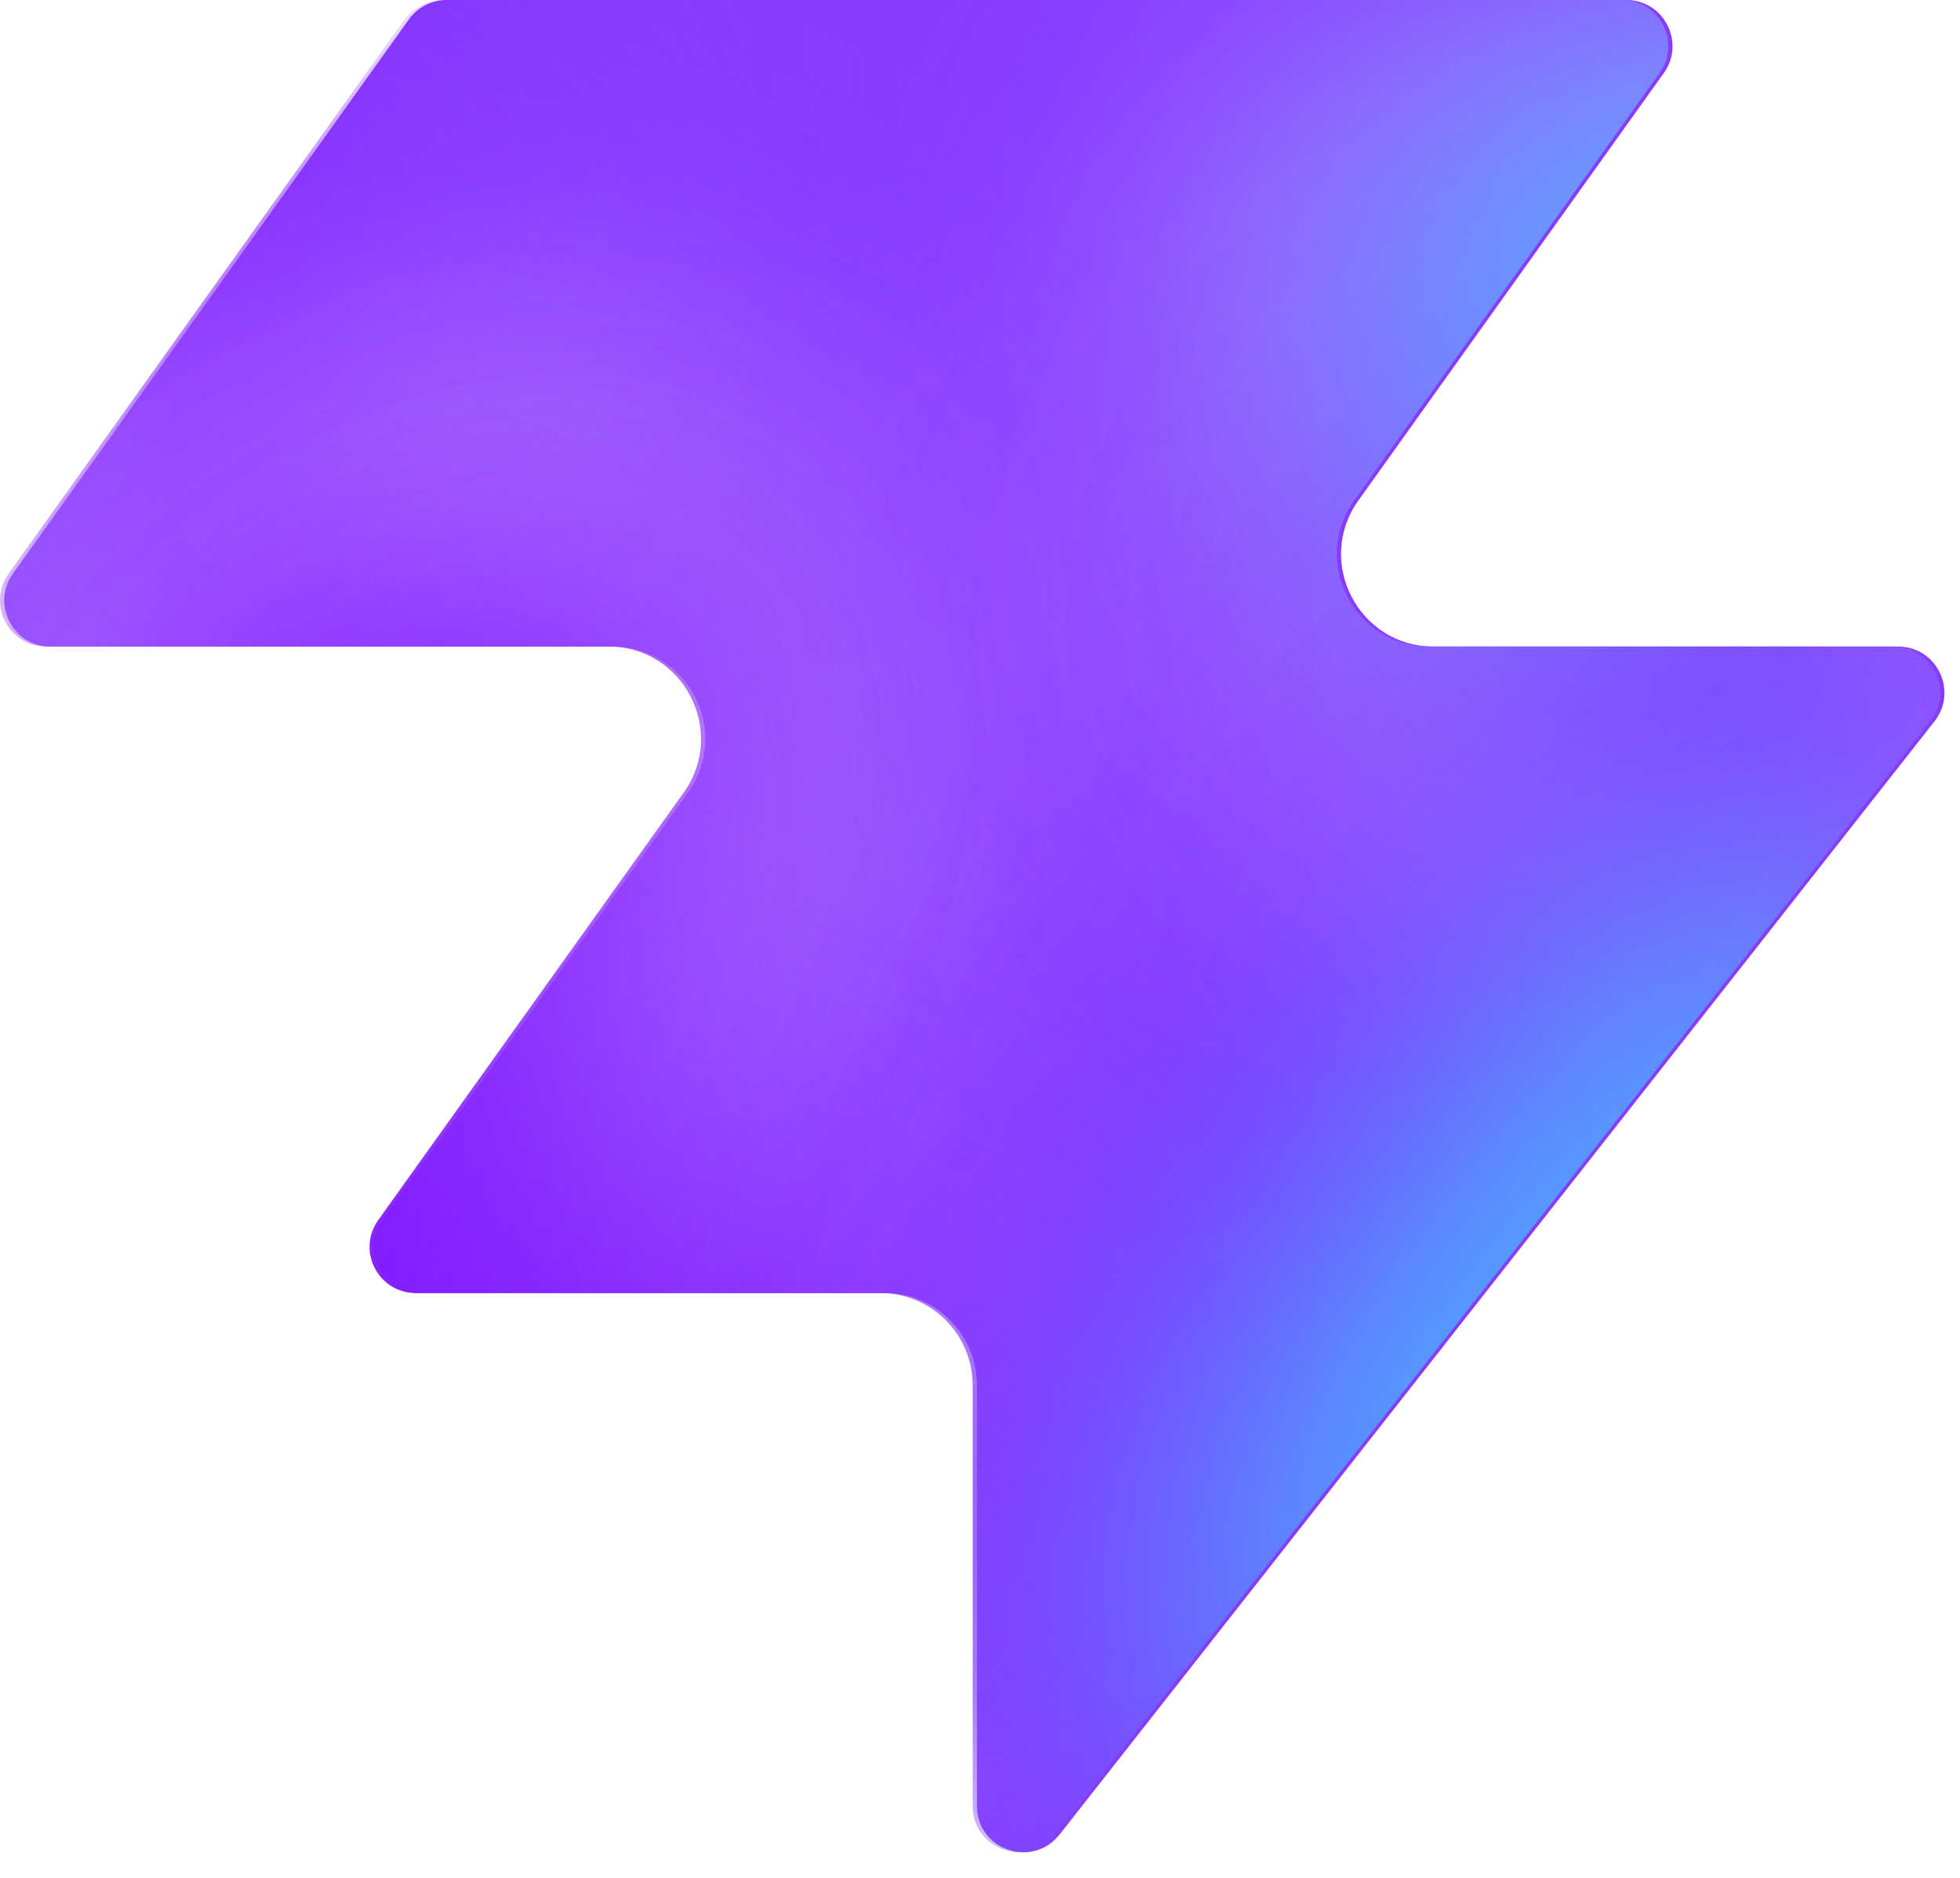
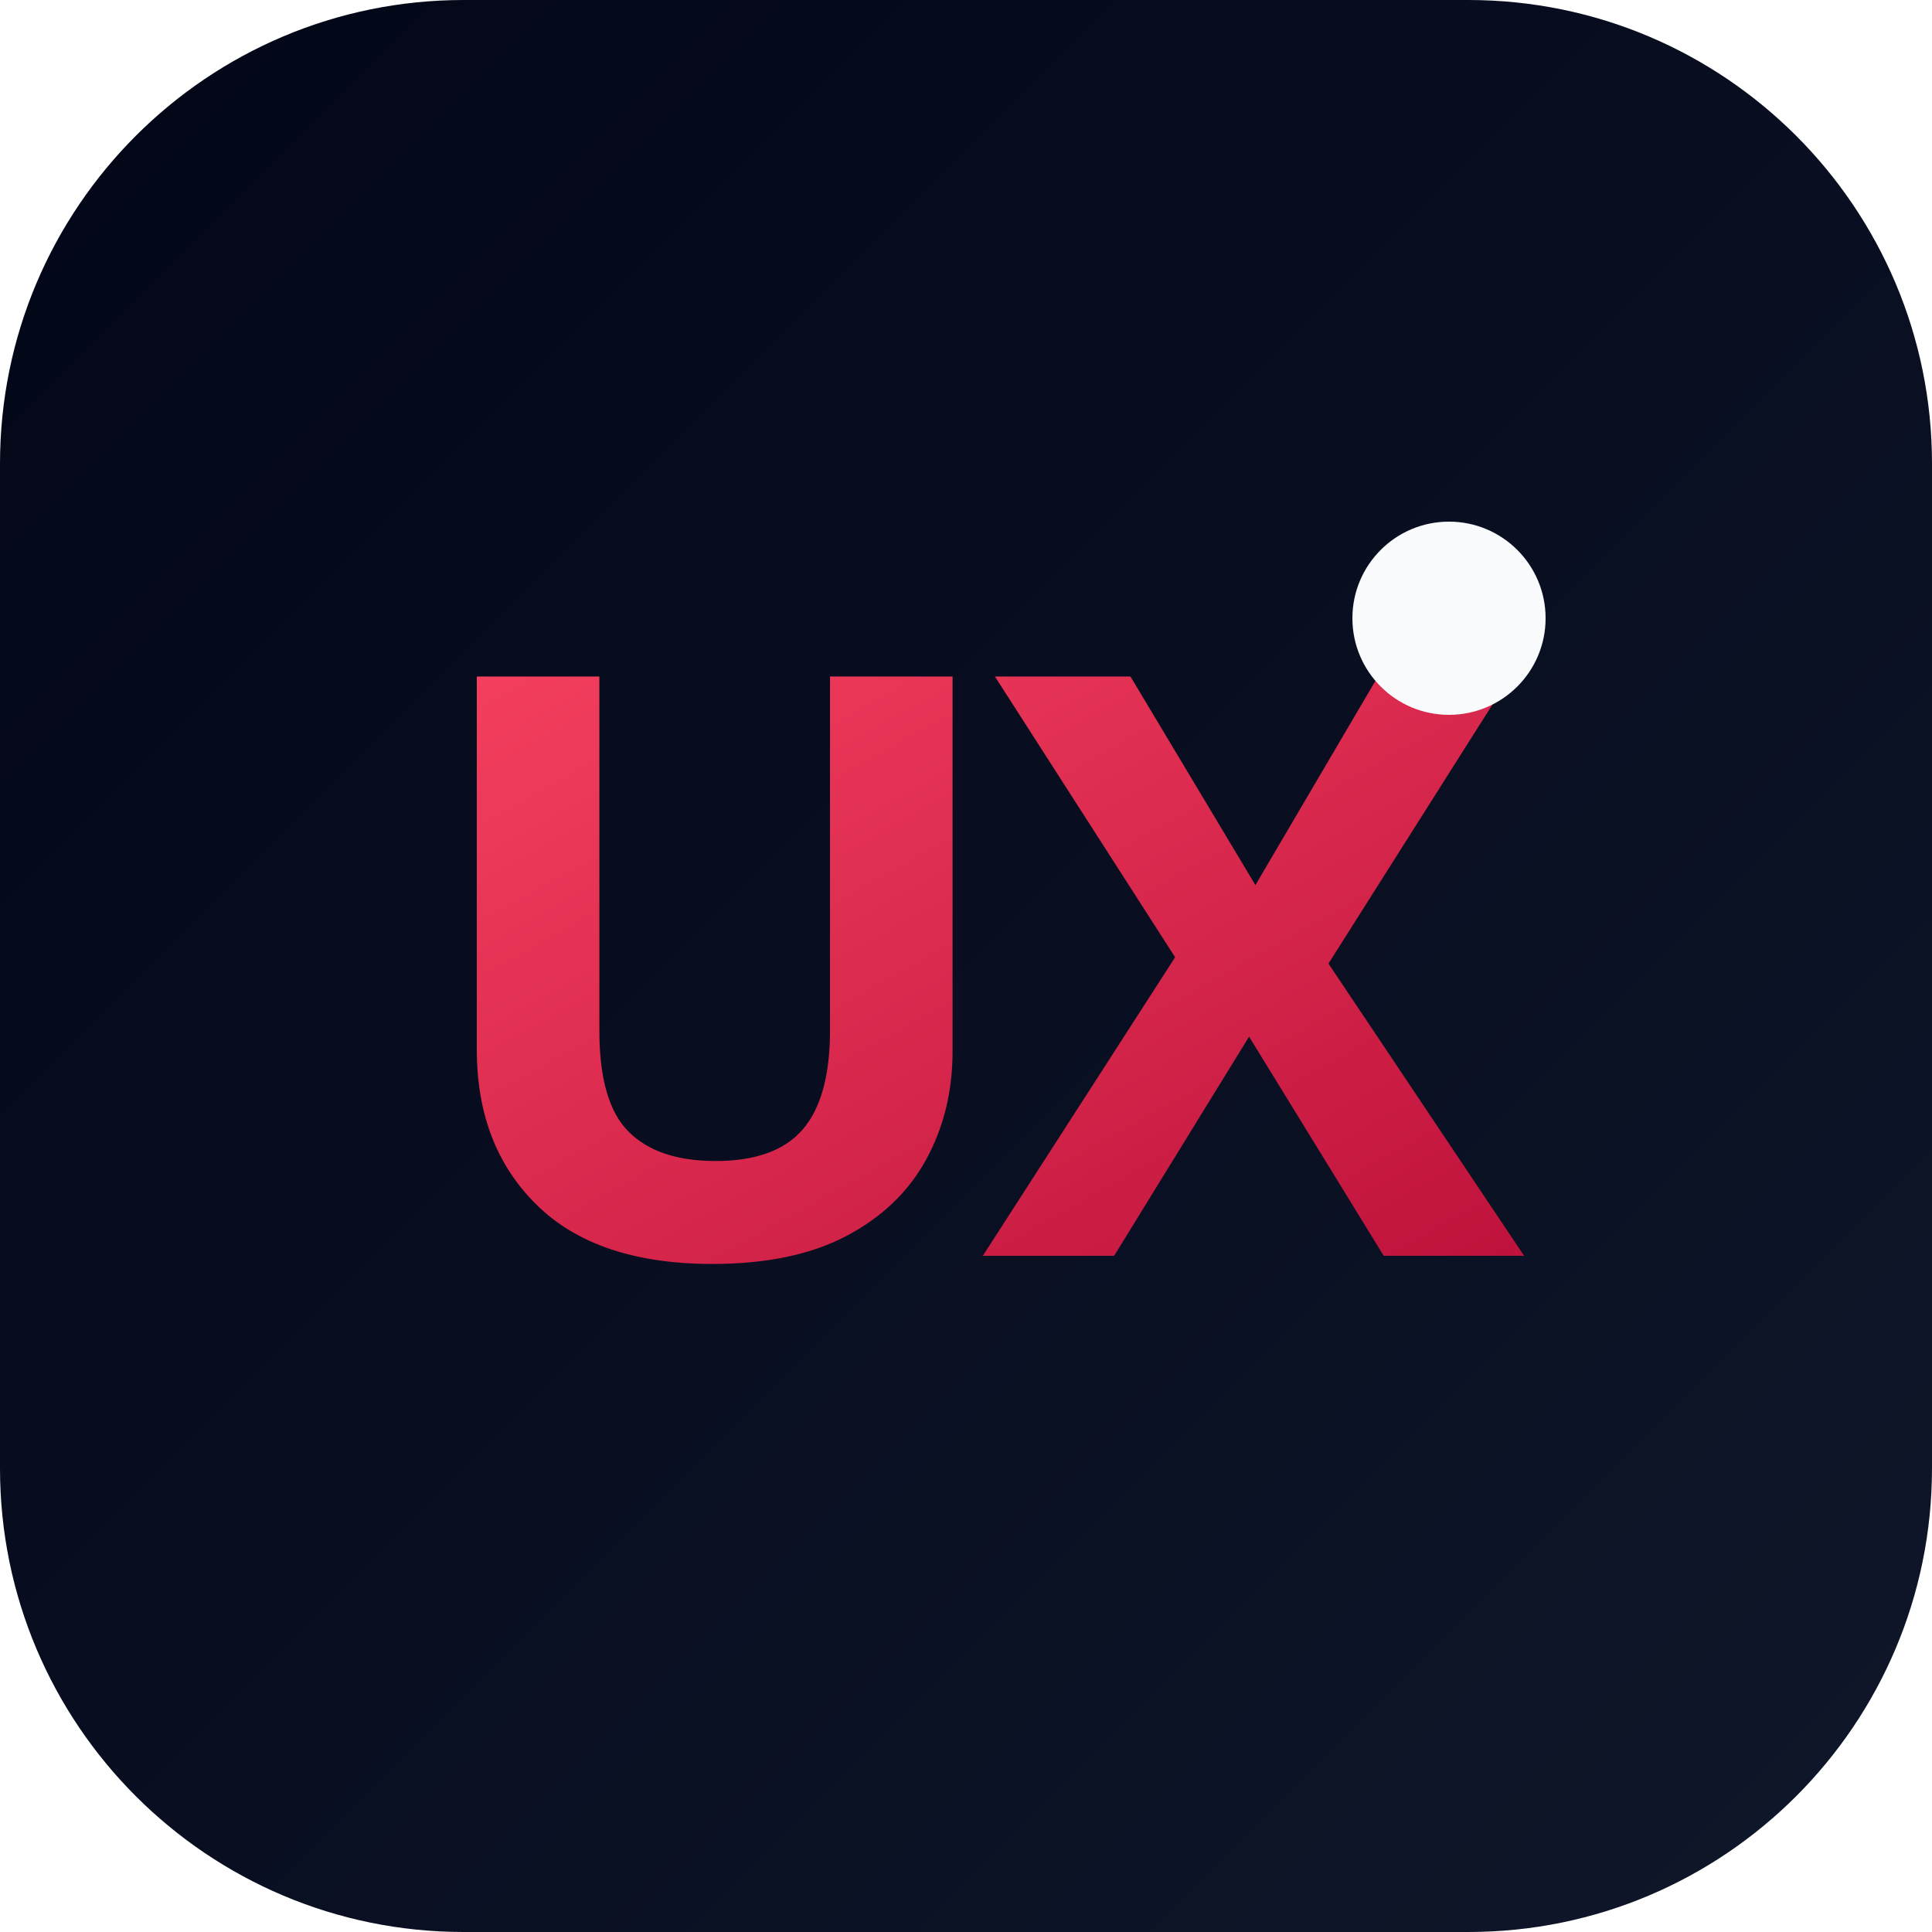
- <svg xmlns="http://www.w3.org/2000/svg" width="48" height="46" fill="none" viewBox="0 0 48 46">
-   <path fill="#863bff" d="M25.946 44.938c-.664.845-2.021.375-2.021-.698V33.937a2.26 2.26 0 0 0-2.262-2.262H10.287c-.92 0-1.456-1.04-.92-1.788l7.48-10.471c1.07-1.497 0-3.578-1.842-3.578H1.237c-.92 0-1.456-1.04-.92-1.788L10.013.474c.214-.297.556-.474.92-.474h28.894c.92 0 1.456 1.04.92 1.788l-7.48 10.471c-1.07 1.498 0 3.579 1.842 3.579h11.377c.943 0 1.473 1.088.89 1.83L25.947 44.94z" style="fill:#863bff;fill:color(display-p3 .525 .23 1);fill-opacity:1" />
-   <mask id="a" width="48" height="46" x="0" y="0" maskUnits="userSpaceOnUse" style="mask-type:alpha">
-     <path fill="#000" d="M25.842 44.938c-.664.844-2.021.375-2.021-.698V33.937a2.26 2.26 0 0 0-2.262-2.262H10.183c-.92 0-1.456-1.04-.92-1.788l7.48-10.471c1.07-1.498 0-3.579-1.842-3.579H1.133c-.92 0-1.456-1.04-.92-1.787L9.91.473c.214-.297.556-.474.92-.474h28.894c.92 0 1.456 1.04.92 1.788l-7.48 10.471c-1.07 1.498 0 3.578 1.842 3.578h11.377c.943 0 1.473 1.088.89 1.832L25.843 44.94z" style="fill:#000;fill-opacity:1" />
-   </mask>
-   <g mask="url(#a)">
-     <g filter="url(#b)">
-       <ellipse cx="5.508" cy="14.704" fill="#ede6ff" rx="5.508" ry="14.704" style="fill:#ede6ff;fill:color(display-p3 .927 .903 1);fill-opacity:1" transform="matrix(.00324 1 1 -.00324 -4.47 31.516)" />
-     </g>
-     <g filter="url(#c)">
-       <ellipse cx="10.399" cy="29.851" fill="#ede6ff" rx="10.399" ry="29.851" style="fill:#ede6ff;fill:color(display-p3 .927 .903 1);fill-opacity:1" transform="matrix(.00324 1 1 -.00324 -39.328 7.883)" />
-     </g>
-     <g filter="url(#d)">
-       <ellipse cx="5.508" cy="30.487" fill="#7e14ff" rx="5.508" ry="30.487" style="fill:#7e14ff;fill:color(display-p3 .492 .077 1);fill-opacity:1" transform="rotate(89.814 -25.913 -14.639)scale(1 -1)" />
-     </g>
-     <g filter="url(#e)">
-       <ellipse cx="5.508" cy="30.599" fill="#7e14ff" rx="5.508" ry="30.599" style="fill:#7e14ff;fill:color(display-p3 .492 .077 1);fill-opacity:1" transform="rotate(89.814 -32.644 -3.334)scale(1 -1)" />
-     </g>
-     <g filter="url(#f)">
-       <ellipse cx="5.508" cy="30.599" fill="#7e14ff" rx="5.508" ry="30.599" style="fill:#7e14ff;fill:color(display-p3 .492 .077 1);fill-opacity:1" transform="matrix(.00324 1 1 -.00324 -34.34 30.47)" />
-     </g>
-     <g filter="url(#g)">
-       <ellipse cx="14.072" cy="22.078" fill="#ede6ff" rx="14.072" ry="22.078" style="fill:#ede6ff;fill:color(display-p3 .927 .903 1);fill-opacity:1" transform="rotate(93.35 24.506 48.493)scale(-1 1)" />
-     </g>
-     <g filter="url(#h)">
-       <ellipse cx="3.47" cy="21.501" fill="#7e14ff" rx="3.47" ry="21.501" style="fill:#7e14ff;fill:color(display-p3 .492 .077 1);fill-opacity:1" transform="rotate(89.009 28.708 47.59)scale(-1 1)" />
-     </g>
-     <g filter="url(#i)">
-       <ellipse cx="3.47" cy="21.501" fill="#7e14ff" rx="3.47" ry="21.501" style="fill:#7e14ff;fill:color(display-p3 .492 .077 1);fill-opacity:1" transform="rotate(89.009 28.708 47.59)scale(-1 1)" />
-     </g>
-     <g filter="url(#j)">
-       <ellipse cx=".387" cy="8.972" fill="#7e14ff" rx="4.407" ry="29.108" style="fill:#7e14ff;fill:color(display-p3 .492 .077 1);fill-opacity:1" transform="rotate(39.51 .387 8.972)" />
-     </g>
-     <g filter="url(#k)">
-       <ellipse cx="47.523" cy="-6.092" fill="#7e14ff" rx="4.407" ry="29.108" style="fill:#7e14ff;fill:color(display-p3 .492 .077 1);fill-opacity:1" transform="rotate(37.892 47.523 -6.092)" />
-     </g>
-     <g filter="url(#l)">
-       <ellipse cx="41.412" cy="6.333" fill="#47bfff" rx="5.971" ry="9.665" style="fill:#47bfff;fill:color(display-p3 .28 .748 1);fill-opacity:1" transform="rotate(37.892 41.412 6.333)" />
-     </g>
-     <g filter="url(#m)">
-       <ellipse cx="-1.879" cy="38.332" fill="#7e14ff" rx="4.407" ry="29.108" style="fill:#7e14ff;fill:color(display-p3 .492 .077 1);fill-opacity:1" transform="rotate(37.892 -1.88 38.332)" />
-     </g>
-     <g filter="url(#n)">
-       <ellipse cx="-1.879" cy="38.332" fill="#7e14ff" rx="4.407" ry="29.108" style="fill:#7e14ff;fill:color(display-p3 .492 .077 1);fill-opacity:1" transform="rotate(37.892 -1.88 38.332)" />
-     </g>
-     <g filter="url(#o)">
-       <ellipse cx="35.651" cy="29.907" fill="#7e14ff" rx="4.407" ry="29.108" style="fill:#7e14ff;fill:color(display-p3 .492 .077 1);fill-opacity:1" transform="rotate(37.892 35.651 29.907)" />
-     </g>
-     <g filter="url(#p)">
-       <ellipse cx="38.418" cy="32.4" fill="#47bfff" rx="5.971" ry="15.297" style="fill:#47bfff;fill:color(display-p3 .28 .748 1);fill-opacity:1" transform="rotate(37.892 38.418 32.4)" />
-     </g>
-   </g>
+ <svg xmlns="http://www.w3.org/2000/svg" viewBox="0 0 100 100">
  <defs>
-     <filter id="b" width="60.045" height="41.654" x="-19.77" y="16.149" color-interpolation-filters="sRGB" filterUnits="userSpaceOnUse">
-       <feFlood flood-opacity="0" result="BackgroundImageFix" />
-       <feBlend in="SourceGraphic" in2="BackgroundImageFix" result="shape" />
-       <feGaussianBlur result="effect1_foregroundBlur_2002_17158" stdDeviation="7.659" />
-     </filter>
-     <filter id="c" width="90.34" height="51.437" x="-54.613" y="-7.533" color-interpolation-filters="sRGB" filterUnits="userSpaceOnUse">
-       <feFlood flood-opacity="0" result="BackgroundImageFix" />
-       <feBlend in="SourceGraphic" in2="BackgroundImageFix" result="shape" />
-       <feGaussianBlur result="effect1_foregroundBlur_2002_17158" stdDeviation="7.659" />
-     </filter>
-     <filter id="d" width="79.355" height="29.4" x="-49.64" y="2.03" color-interpolation-filters="sRGB" filterUnits="userSpaceOnUse">
-       <feFlood flood-opacity="0" result="BackgroundImageFix" />
-       <feBlend in="SourceGraphic" in2="BackgroundImageFix" result="shape" />
-       <feGaussianBlur result="effect1_foregroundBlur_2002_17158" stdDeviation="4.596" />
-     </filter>
-     <filter id="e" width="79.579" height="29.4" x="-45.045" y="20.029" color-interpolation-filters="sRGB" filterUnits="userSpaceOnUse">
-       <feFlood flood-opacity="0" result="BackgroundImageFix" />
-       <feBlend in="SourceGraphic" in2="BackgroundImageFix" result="shape" />
-       <feGaussianBlur result="effect1_foregroundBlur_2002_17158" stdDeviation="4.596" />
-     </filter>
-     <filter id="f" width="79.579" height="29.4" x="-43.513" y="21.178" color-interpolation-filters="sRGB" filterUnits="userSpaceOnUse">
-       <feFlood flood-opacity="0" result="BackgroundImageFix" />
-       <feBlend in="SourceGraphic" in2="BackgroundImageFix" result="shape" />
-       <feGaussianBlur result="effect1_foregroundBlur_2002_17158" stdDeviation="4.596" />
-     </filter>
-     <filter id="g" width="74.749" height="58.852" x="15.756" y="-17.901" color-interpolation-filters="sRGB" filterUnits="userSpaceOnUse">
-       <feFlood flood-opacity="0" result="BackgroundImageFix" />
-       <feBlend in="SourceGraphic" in2="BackgroundImageFix" result="shape" />
-       <feGaussianBlur result="effect1_foregroundBlur_2002_17158" stdDeviation="7.659" />
-     </filter>
-     <filter id="h" width="61.377" height="25.362" x="23.548" y="2.284" color-interpolation-filters="sRGB" filterUnits="userSpaceOnUse">
-       <feFlood flood-opacity="0" result="BackgroundImageFix" />
-       <feBlend in="SourceGraphic" in2="BackgroundImageFix" result="shape" />
-       <feGaussianBlur result="effect1_foregroundBlur_2002_17158" stdDeviation="4.596" />
-     </filter>
-     <filter id="i" width="61.377" height="25.362" x="23.548" y="2.284" color-interpolation-filters="sRGB" filterUnits="userSpaceOnUse">
-       <feFlood flood-opacity="0" result="BackgroundImageFix" />
-       <feBlend in="SourceGraphic" in2="BackgroundImageFix" result="shape" />
-       <feGaussianBlur result="effect1_foregroundBlur_2002_17158" stdDeviation="4.596" />
-     </filter>
-     <filter id="j" width="56.045" height="63.649" x="-27.636" y="-22.853" color-interpolation-filters="sRGB" filterUnits="userSpaceOnUse">
-       <feFlood flood-opacity="0" result="BackgroundImageFix" />
-       <feBlend in="SourceGraphic" in2="BackgroundImageFix" result="shape" />
-       <feGaussianBlur result="effect1_foregroundBlur_2002_17158" stdDeviation="4.596" />
-     </filter>
-     <filter id="k" width="54.814" height="64.646" x="20.116" y="-38.415" color-interpolation-filters="sRGB" filterUnits="userSpaceOnUse">
-       <feFlood flood-opacity="0" result="BackgroundImageFix" />
-       <feBlend in="SourceGraphic" in2="BackgroundImageFix" result="shape" />
-       <feGaussianBlur result="effect1_foregroundBlur_2002_17158" stdDeviation="4.596" />
-     </filter>
-     <filter id="l" width="33.541" height="35.313" x="24.641" y="-11.323" color-interpolation-filters="sRGB" filterUnits="userSpaceOnUse">
-       <feFlood flood-opacity="0" result="BackgroundImageFix" />
-       <feBlend in="SourceGraphic" in2="BackgroundImageFix" result="shape" />
-       <feGaussianBlur result="effect1_foregroundBlur_2002_17158" stdDeviation="4.596" />
-     </filter>
-     <filter id="m" width="54.814" height="64.646" x="-29.286" y="6.009" color-interpolation-filters="sRGB" filterUnits="userSpaceOnUse">
-       <feFlood flood-opacity="0" result="BackgroundImageFix" />
-       <feBlend in="SourceGraphic" in2="BackgroundImageFix" result="shape" />
-       <feGaussianBlur result="effect1_foregroundBlur_2002_17158" stdDeviation="4.596" />
-     </filter>
-     <filter id="n" width="54.814" height="64.646" x="-29.286" y="6.009" color-interpolation-filters="sRGB" filterUnits="userSpaceOnUse">
-       <feFlood flood-opacity="0" result="BackgroundImageFix" />
-       <feBlend in="SourceGraphic" in2="BackgroundImageFix" result="shape" />
-       <feGaussianBlur result="effect1_foregroundBlur_2002_17158" stdDeviation="4.596" />
-     </filter>
-     <filter id="o" width="54.814" height="64.646" x="8.244" y="-2.416" color-interpolation-filters="sRGB" filterUnits="userSpaceOnUse">
-       <feFlood flood-opacity="0" result="BackgroundImageFix" />
-       <feBlend in="SourceGraphic" in2="BackgroundImageFix" result="shape" />
-       <feGaussianBlur result="effect1_foregroundBlur_2002_17158" stdDeviation="4.596" />
-     </filter>
-     <filter id="p" width="39.409" height="43.623" x="18.713" y="10.588" color-interpolation-filters="sRGB" filterUnits="userSpaceOnUse">
-       <feFlood flood-opacity="0" result="BackgroundImageFix" />
-       <feBlend in="SourceGraphic" in2="BackgroundImageFix" result="shape" />
-       <feGaussianBlur result="effect1_foregroundBlur_2002_17158" stdDeviation="4.596" />
-     </filter>
+     <linearGradient id="gradBg" x1="0%" y1="0%" x2="100%" y2="100%">
+       <stop offset="0%" stop-color="#020617" />
+       <stop offset="100%" stop-color="#0f172a" />
+     </linearGradient>
+     <linearGradient id="gradAccent" x1="0%" y1="0%" x2="100%" y2="100%">
+       <stop offset="0%" stop-color="#f43f5e" />
+       <stop offset="100%" stop-color="#be123c" />
+     </linearGradient>
  </defs>
+   <rect width="100" height="100" rx="24" fill="url(#gradBg)" />
+   <text x="50" y="65" font-family="system-ui, sans-serif" font-weight="900" font-size="42" fill="url(#gradAccent)" text-anchor="middle" letter-spacing="-2">UX</text>
+   <circle cx="75" cy="32" r="5" fill="#f8fafc" />
</svg>
